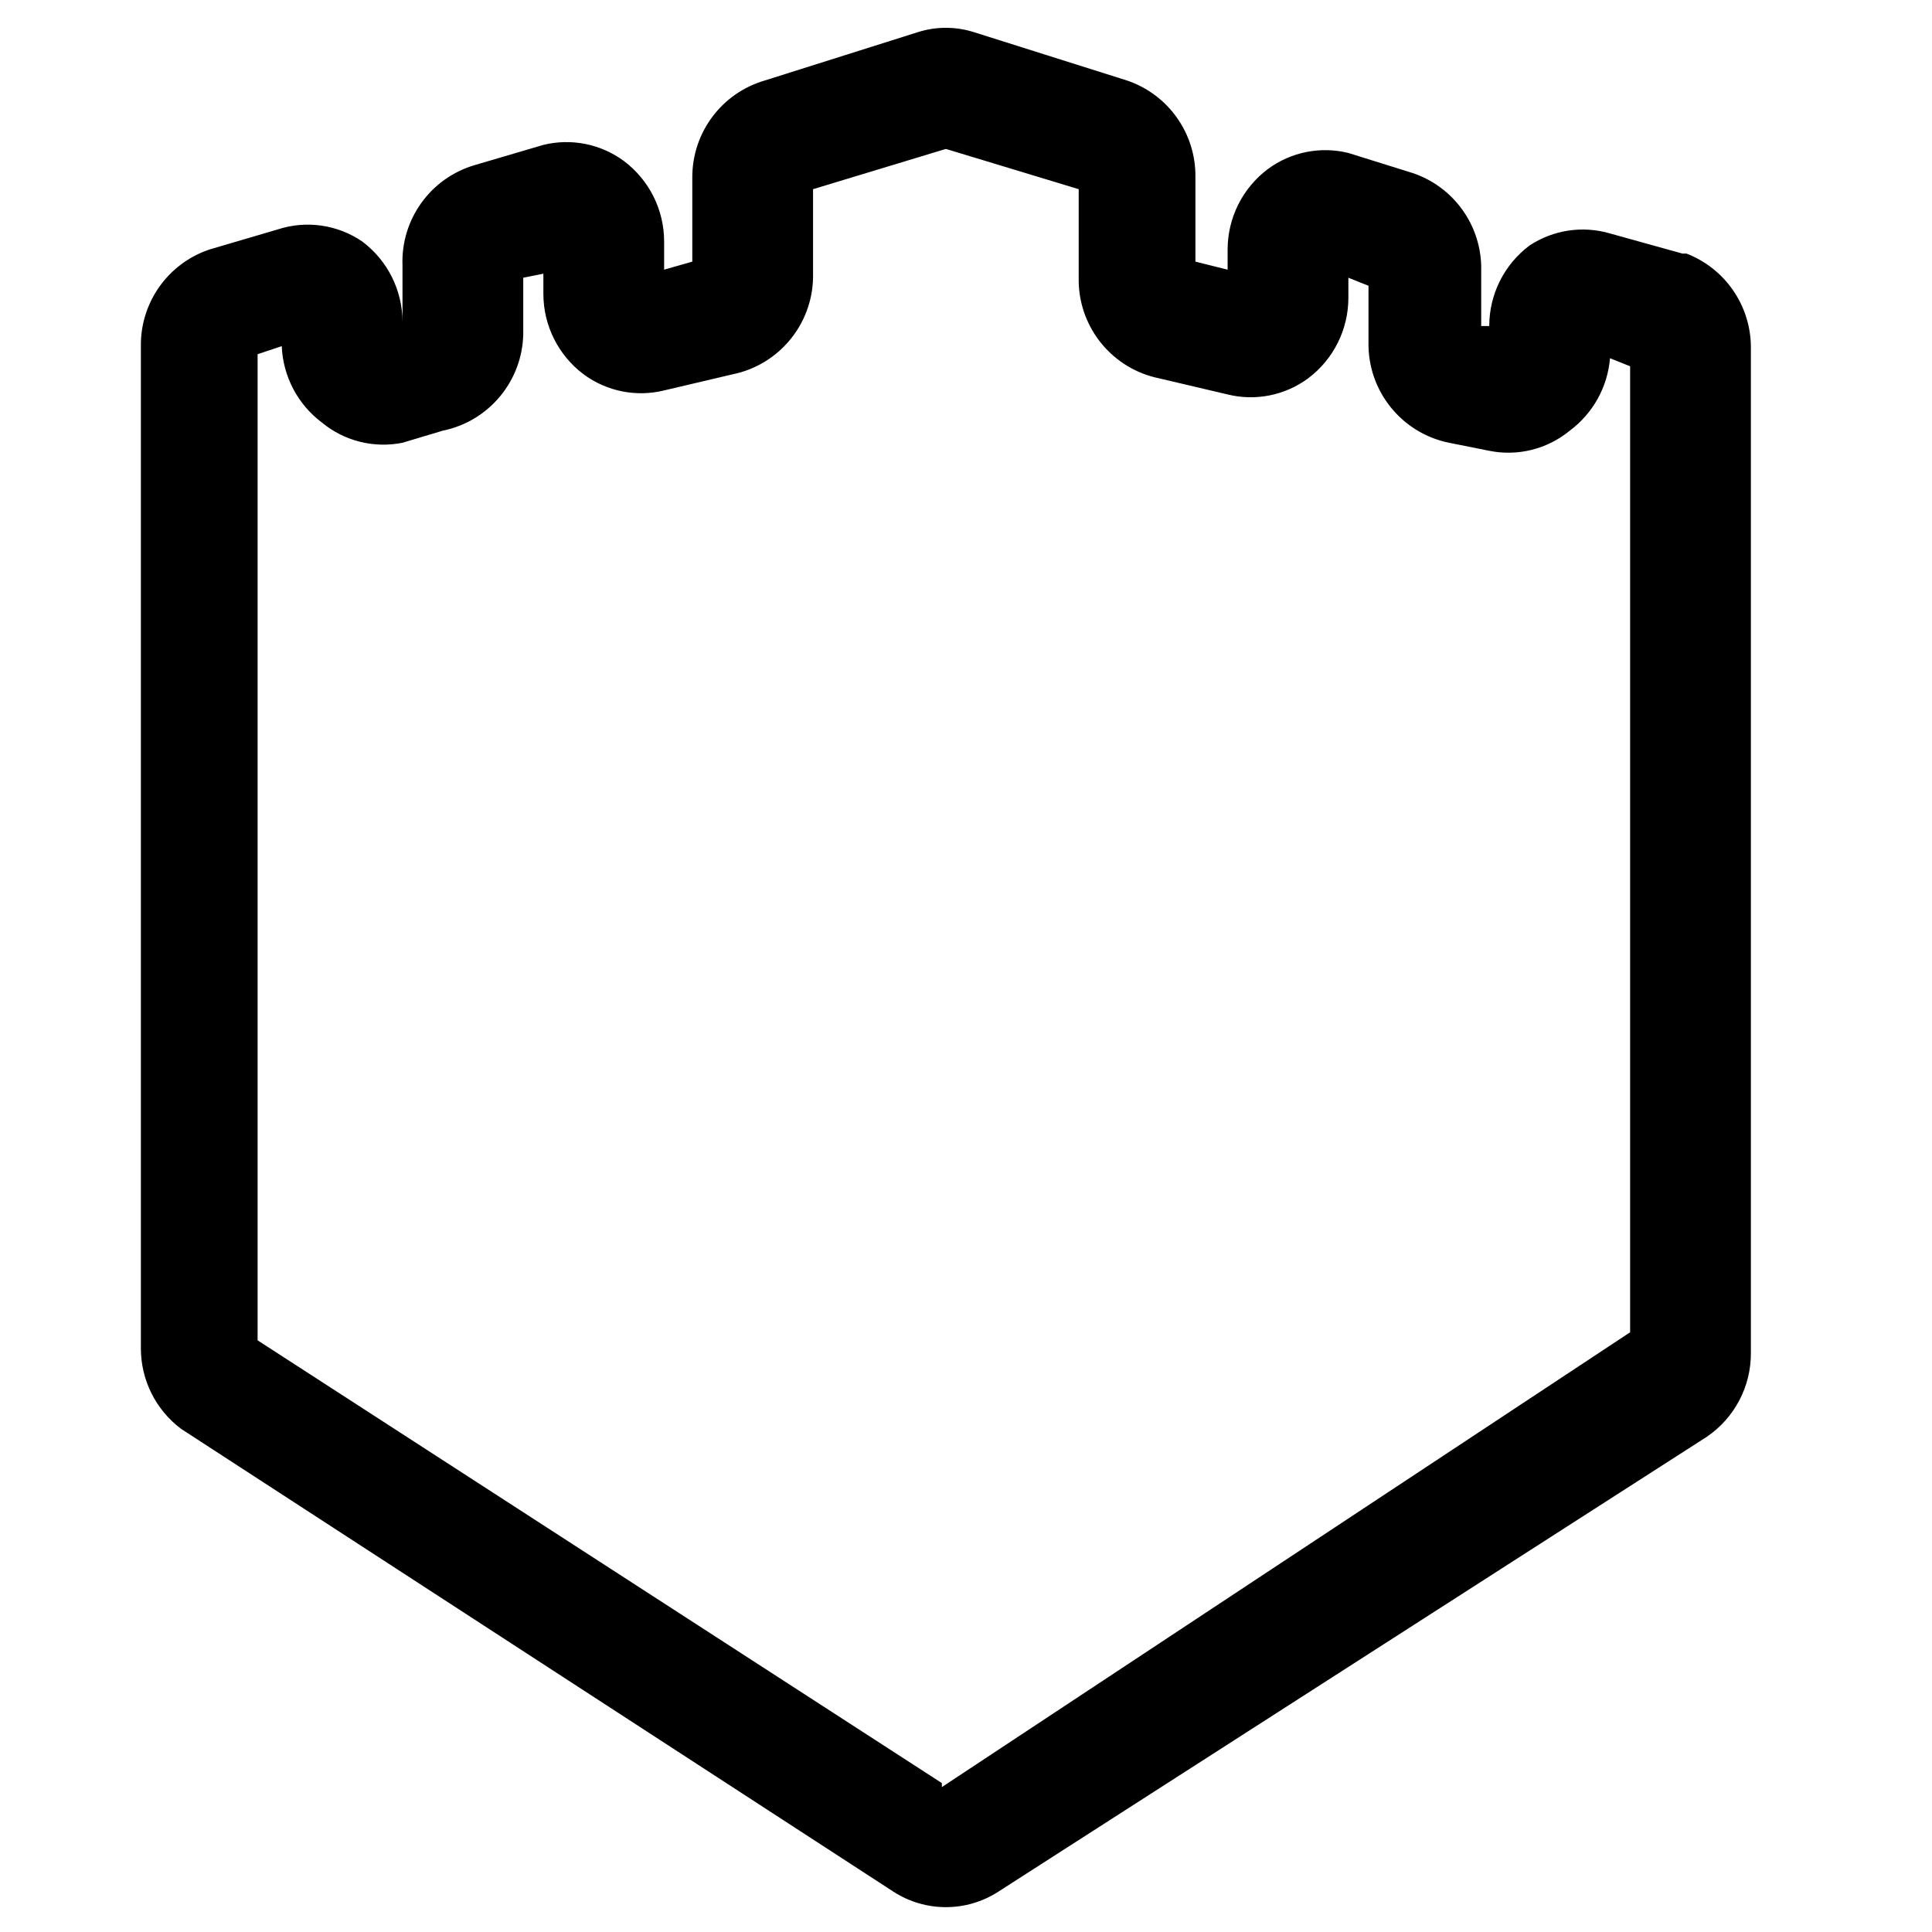
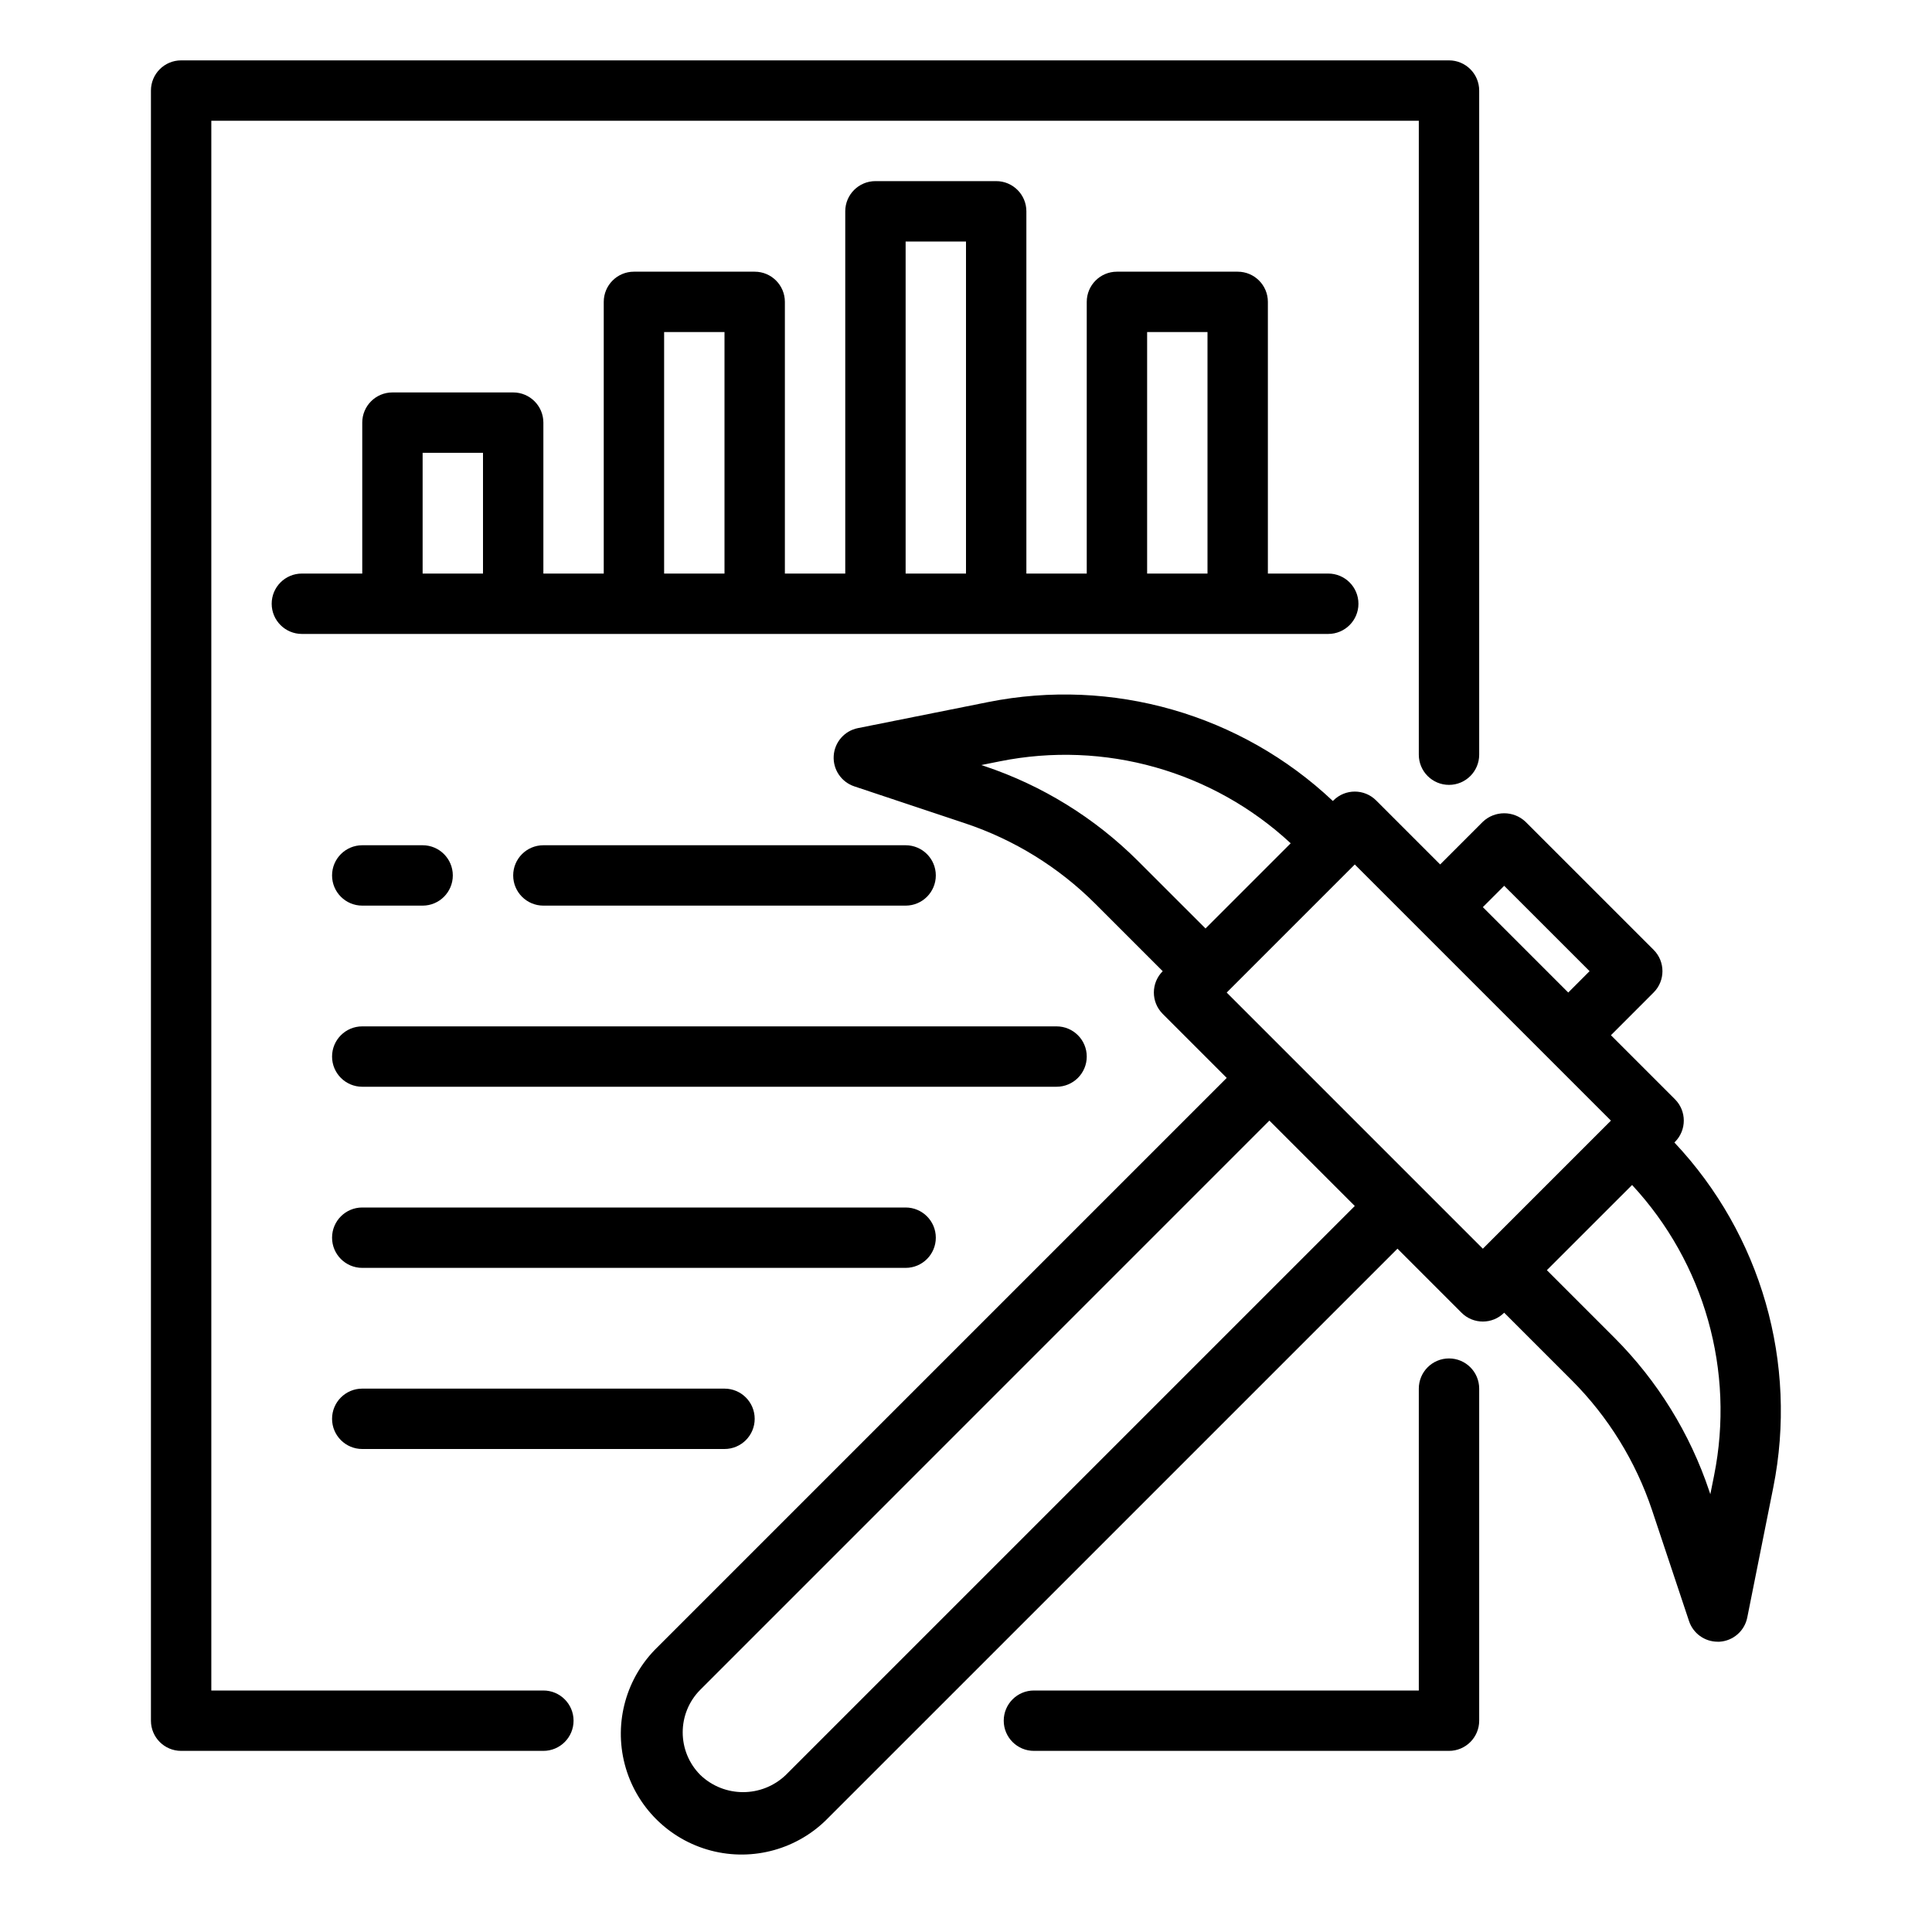
- <svg xmlns="http://www.w3.org/2000/svg" width="48" height="48">
-   <defs>
-     <style>.cls-1{fill:#000}</style>
-     <clipPath id="clip-path">
-       <path class="cls-1" d="M250.7 59.8l-9.7-3a14.1 14.1 0 0 0-12.6 2 15 15 0 0 0-6.1 11.8h-.5v-8.7a15 15 0 0 0-10.5-14.3l-9.5-2.9a14.1 14.1 0 0 0-12.5 2.2 15 15 0 0 0-6 11.9l-.1 3.5-4.5-1v-13a14.8 14.8 0 0 0-10.3-14.2l-23-7.2a14 14 0 0 0-8.5 0L114 34a14.8 14.8 0 0 0-10.4 14.3V61l-4.5 1v-3.6a15 15 0 0 0-6-11.8 14.2 14.2 0 0 0-12.5-2.3L71 47.2a15 15 0 0 0-10.6 14.3V70l-.5.1a15 15 0 0 0-6-11.8 14.1 14.1 0 0 0-12.7-2.1l-9.7 3a14.8 14.8 0 0 0-10.3 14.1l-.2 72.9-.2 76.6a15 15 0 0 0 6.8 12.6L132.8 304a14.3 14.3 0 0 0 15.4 0L253.8 236a15 15 0 0 0 6.8-12.6l.2-72L261 74a14.7 14.7 0 0 0-10.3-14.2zm-110.2 228l-102-66.3.4-146 3.4-1a15 15 0 0 0 5.5 11 14.2 14.2 0 0 0 11.8 2.8l6.8-1.4A14.9 14.9 0 0 0 78 72.4v-8.9l3.3-1v3.2a15 15 0 0 0 5.6 11.6A14.2 14.2 0 0 0 98.6 80l10.7-2.2A14.8 14.8 0 0 0 121 63.3V50.2l20-6.2 20 6.3v13.1a14.8 14.8 0 0 0 11.6 14.7l10.7 2.3a14.2 14.2 0 0 0 11.9-2.8 15 15 0 0 0 5.6-11.5v-3.2l3.4 1v8.8a14.8 14.8 0 0 0 11.5 14.6l6.8 1.4a14.2 14.2 0 0 0 11.9-2.8 14.9 14.9 0 0 0 5.5-11l3.4 1-.4 144.5-102.4 67.4z" id="svg_1" />
-     </clipPath>
-   </defs>
-   <g stroke="null" id="Layer_2">
-     <path class="cls-1" d="M41.8 6.3L40 5.8a2.4 2.4 0 0 0-2 .3 2.5 2.5 0 0 0-1 2h-.2V6.6a2.5 2.5 0 0 0-1.7-2.3l-1.6-.5a2.4 2.4 0 0 0-2 .4 2.5 2.5 0 0 0-1 2v.5l-.8-.2V4.4A2.5 2.5 0 0 0 28 2L24.2.8a2.3 2.3 0 0 0-1.4 0L19 2a2.5 2.5 0 0 0-1.8 2.4v2.1l-.7.2V6a2.5 2.5 0 0 0-1-2 2.4 2.4 0 0 0-2-.4l-1.7.5A2.5 2.5 0 0 0 10 6.6V8a2.5 2.5 0 0 0-1-2 2.4 2.4 0 0 0-2.1-.3l-1.7.5a2.5 2.5 0 0 0-1.7 2.4v24.9a2.5 2.5 0 0 0 1 2L22.2 47a2.4 2.4 0 0 0 2.6 0l17.6-11.3a2.5 2.5 0 0 0 1.1-2.1v-25a2.5 2.5 0 0 0-1.6-2.3zm-18.4 38l-17-11V8.8l.6-.2a2.5 2.5 0 0 0 1 1.9 2.4 2.4 0 0 0 2 .5l1-.3a2.5 2.5 0 0 0 2-2.4V6.9l.5-.1v.5a2.5 2.5 0 0 0 1 2 2.4 2.4 0 0 0 2 .4l1.7-.4a2.5 2.5 0 0 0 2-2.4V4.7l3.3-1 3.3 1V7a2.5 2.5 0 0 0 2 2.4l1.7.4a2.4 2.4 0 0 0 2-.4 2.5 2.5 0 0 0 1-2v-.5l.5.2v1.4a2.5 2.5 0 0 0 2 2.5l1 .2a2.4 2.4 0 0 0 2-.5 2.5 2.5 0 0 0 1-1.8l.5.2v24L23.4 44.4z" id="svg_2" />
-     <g id="svg_3" clip-path="url(#clip-path)">
-       <path class="cls-1" d="M41.8 6.3l-1.6-.5A2.3 2.3 0 0 0 38 6a2.5 2.5 0 0 0-1 2H37V6.6a2.5 2.5 0 0 0-1.8-2.3l-1.6-.5a2.4 2.4 0 0 0-2 .3 2.5 2.5 0 0 0-1 2v.6l-.8-.2V4.4A2.5 2.5 0 0 0 28 2L24.2.8a2.3 2.3 0 0 0-1.4 0L19 2a2.5 2.5 0 0 0-1.8 2.4v2.1l-.7.2V6a2.5 2.5 0 0 0-1-2 2.4 2.4 0 0 0-2-.4l-1.7.5a2.5 2.5 0 0 0-1.7 2.4V8H10a2.5 2.5 0 0 0-1-2 2.4 2.4 0 0 0-2.1-.3l-1.6.5a2.5 2.5 0 0 0-1.8 2.4v12.1C3.5 13 6.5 9 6.5 9l.5-.2a2.5 2.5 0 0 0 1 1.9 2.4 2.4 0 0 0 2 .5l1-.3a2.5 2.5 0 0 0 2-2.4V6.9l.6-.1v.5a2.5 2.5 0 0 0 .9 2 2.4 2.4 0 0 0 2 .4l1.7-.4a2.5 2.5 0 0 0 2-2.4V4.7l3.3-1 3.3 1V7a2.5 2.5 0 0 0 2 2.4l1.7.4a2.4 2.4 0 0 0 2-.4 2.5 2.5 0 0 0 1-2v-.5l.5.2v1.4a2.5 2.5 0 0 0 2 2.5l1 .2a2.4 2.4 0 0 0 2-.5 2.5 2.5 0 0 0 1-1.8l.5.2v24.3s3-4 3-11.7v-13a2.5 2.5 0 0 0-1.7-2.3zM40 8.2z" id="svg_4" />
-       <path class="cls-1" d="M23.4 44.3l-17-11V8.8s-2.9 4-2.9 11.8v12.8a2.5 2.5 0 0 0 1.1 2L22.1 47a2.4 2.4 0 0 0 1.3.3 2.4 2.4 0 0 0 1.3-.3l17.6-11.3a2.5 2.5 0 0 0 1.1-2.1v-12c0 7.8-3 11.5-3 11.5l-17 11.2z" id="svg_5" />
-     </g>
+ <svg xmlns="http://www.w3.org/2000/svg" viewBox="0 0 64 64" width="512" height="512">
+   <g id="Data_mining" data-name="Data mining">
+     <path d="M18,56H7V4H47V25a1,1,0,0,0,2,0V3a1,1,0,0,0-1-1H6A1,1,0,0,0,5,3V57a1,1,0,0,0,1,1H18a1,1,0,0,0,0-2Z" />
+     <path d="M55.467,37.847l.018-.019a1,1,0,0,0,0-1.414l-2.121-2.121,1.414-1.415a1,1,0,0,0,0-1.414l-4.243-4.242a1.029,1.029,0,0,0-1.414,0l-1.414,1.414-2.121-2.121a1,1,0,0,0-1.414,0l-.019.019a12.95,12.95,0,0,0-11.425-3.276l-4.309.862a1,1,0,0,0-.12,1.929l3.677,1.226a11.051,11.051,0,0,1,4.3,2.657l2.24,2.24h0a1,1,0,0,0,0,1.414l2.121,2.121L21.787,54.557a4,4,0,1,0,5.656,5.656l18.85-18.849,2.121,2.121a1,1,0,0,0,1.414,0h0l2.24,2.24a11.055,11.055,0,0,1,2.658,4.3L55.951,53.7a1,1,0,0,0,.948.684l.063,0a1,1,0,0,0,.918-.8l.862-4.31A12.962,12.962,0,0,0,55.467,37.847ZM32.608,25.377l-.1-.034.617-.124a10.981,10.981,0,0,1,9.631,2.716l-2.822,2.822-2.24-2.239A13.063,13.063,0,0,0,32.608,25.377Zm17.22,3.966,2.829,2.828-.707.708L49.121,30.05ZM26.029,58.8a2.047,2.047,0,0,1-2.828,0,2,2,0,0,1,0-2.828L42.05,37.121l2.829,2.829Zm14.607-25.92,4.243-4.243,8.485,8.485-4.243,4.243Zm16.145,16-.124.618-.034-.1a13.052,13.052,0,0,0-3.141-5.082l-2.24-2.24,2.823-2.822A10.975,10.975,0,0,1,56.781,48.879Z" />
+     <path d="M48,58H34.25a1,1,0,0,1,0-2H47V46a1,1,0,0,1,2,0V57A1,1,0,0,1,48,58Z" />
+     <path d="M44,19H42V10a1,1,0,0,0-1-1H37a1,1,0,0,0-1,1v9H34V7a1,1,0,0,0-1-1H29a1,1,0,0,0-1,1V19H26V10a1,1,0,0,0-1-1H21a1,1,0,0,0-1,1v9H18V14a1,1,0,0,0-1-1H13a1,1,0,0,0-1,1v5H10a1,1,0,0,0,0,2H44a1,1,0,0,0,0-2ZM14,19V15h2v4Zm8,0V11h2v8Zm8,0V8h2V19Zm8,0V11h2v8Z" />
+     <path d="M14,30H12a1,1,0,0,1,0-2h2a1,1,0,0,1,0,2Z" />
+     <path d="M30,30H18a1,1,0,0,1,0-2H30a1,1,0,0,1,0,2Z" />
+     <path d="M35,36H12a1,1,0,0,1,0-2H35a1,1,0,0,1,0,2Z" />
+     <path d="M30,42H12a1,1,0,0,1,0-2H30a1,1,0,0,1,0,2Z" />
+     <path d="M24,48H12a1,1,0,0,1,0-2H24a1,1,0,0,1,0,2Z" />
  </g>
</svg>
